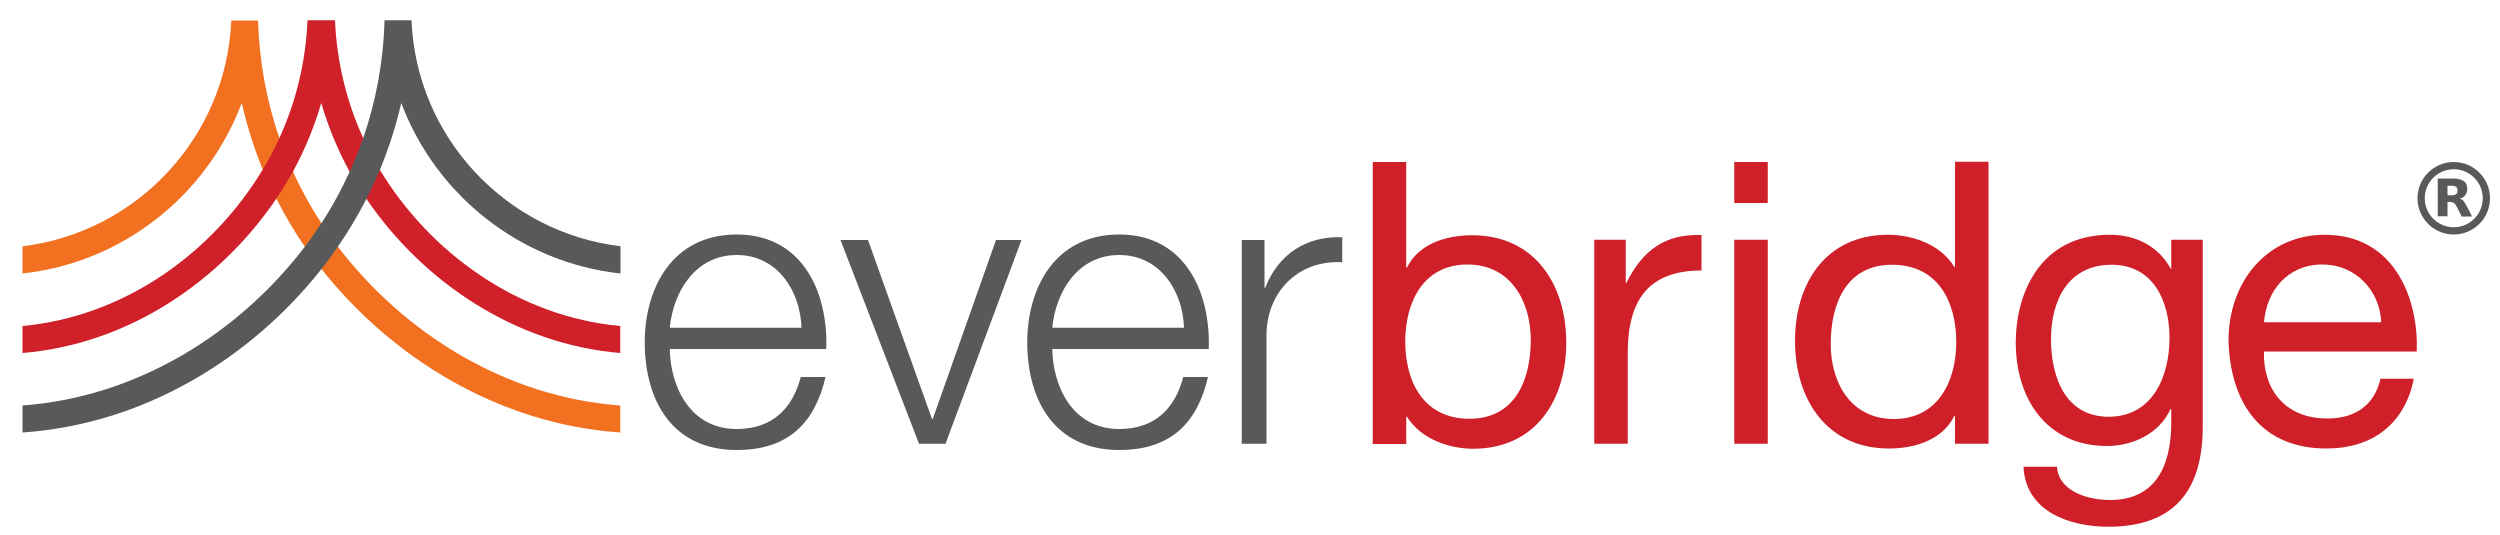
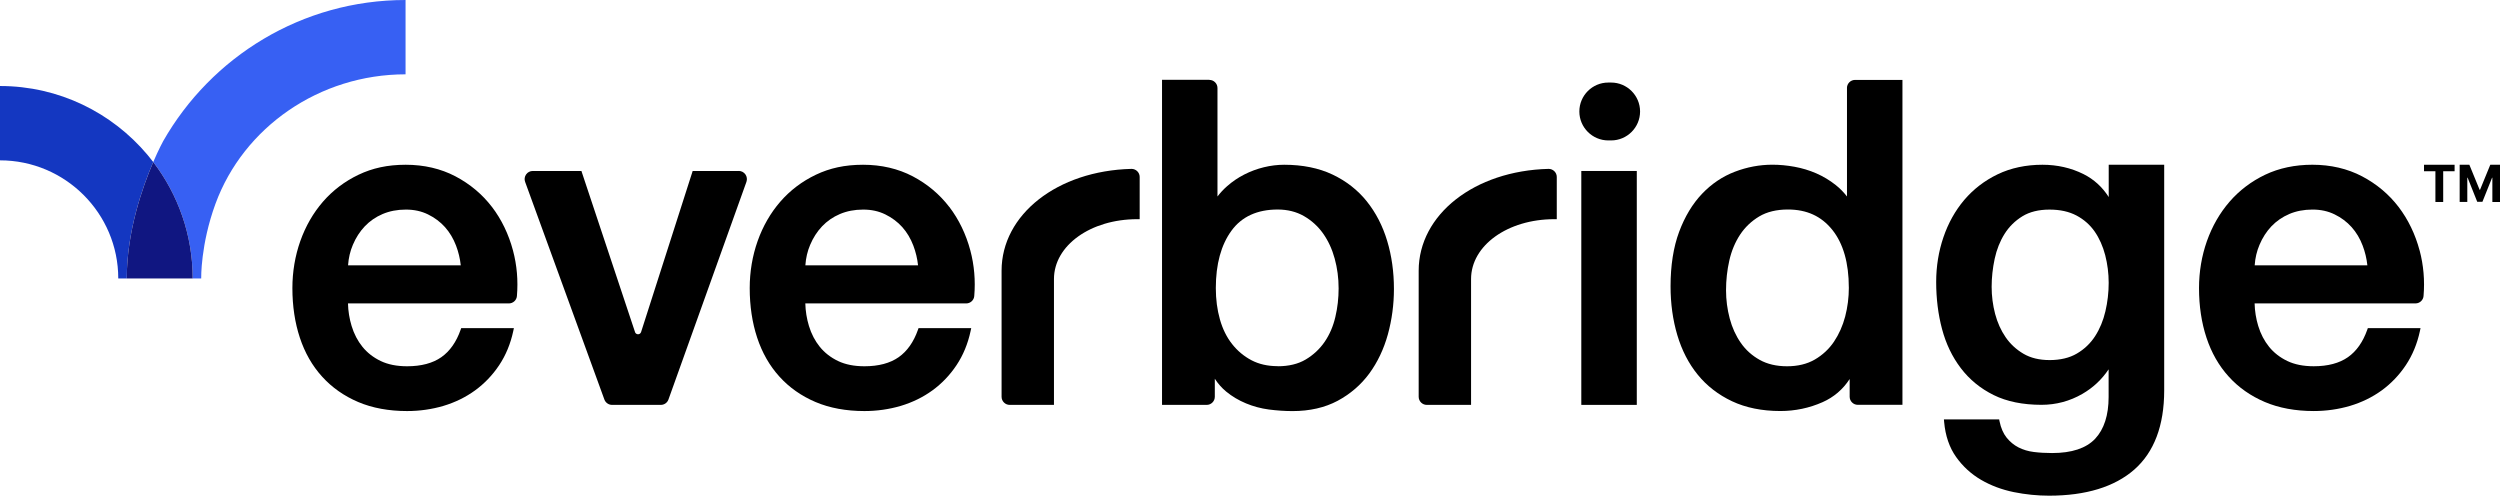
- <svg xmlns="http://www.w3.org/2000/svg" id="Art" x="0px" y="0px" viewBox="0 0 1000 214" style="enable-background:new 0 0 1000 214;" xml:space="preserve">
-   <style type="text/css"> .st0{fill:#F27121;} .st1{fill:#D0202A;} .st2{fill:#58595B;} .st3{fill:#59595B;} .st4{fill:#CF202A;} </style>
-   <g>
+ <svg xmlns="http://www.w3.org/2000/svg" id="Layer_2" viewBox="0 0 1568.1 310.92">
+   <defs>
+     <style>.cls-1{fill:#1437c1;}.cls-2{fill:#101681;}.cls-3{fill:#3760f3;isolation:isolate;}</style>
+   </defs>
+   <g id="Layer_1-2">
    <g>
      <g>
-         <path class="st0" d="M128.5,107.5c28.4,35.9,71.3,62.2,119.6,65.5v-10.8c-46-3.4-86.6-29-113-63.6l-6.5-9.2 c-4.3-6.6-8.2-13.7-11.5-20.9l-5.3-13.1c-5.1-14.8-8.1-30.8-8.6-47.2h-0.1H92.6h-0.1C90.6,54.8,54.7,93,9,98.5v10.9 c40.3-4.4,73.9-31.5,87.7-68.2c2.1,9.2,5,18.3,8.5,26.9l5.3,11.3c3.4,6.7,7.3,13.3,11.5,19.4L128.5,107.5z" />
+         <g>
+           <path d="m308.57,129.8c-6.05-7.91-13.75-14.38-22.89-19.19-9.18-4.81-19.67-7.27-31.18-7.27s-20.9,2.12-29.58,6.25c-8.68,4.14-16.2,9.84-22.34,16.92-6.14,7.08-10.89,15.36-14.21,24.68-3.28,9.29-4.97,19.22-4.97,29.55,0,11.22,1.57,21.67,4.67,31.05,3.1,9.41,7.79,17.66,13.96,24.43,6.14,6.81,13.78,12.17,22.65,15.94,8.87,3.77,19.18,5.67,30.66,5.67,7.89,0,15.56-1.1,22.83-3.25,7.27-2.18,13.93-5.43,19.79-9.69,5.86-4.26,10.96-9.56,15.13-15.82,4.17-6.25,7.15-13.46,8.84-21.37l.4-1.87h-33.05l-.37,1.04c-2.67,7.6-6.72,13.4-12.09,17.17-5.37,3.77-12.58,5.7-21.48,5.7-6.41,0-12-1.1-16.57-3.31-4.6-2.21-8.44-5.21-11.42-8.89-3.01-3.71-5.31-8.12-6.81-13.09-1.38-4.54-2.15-9.26-2.27-14.13h100.9c2.64,0,4.85-2.02,5.06-4.6.83-9.75,0-19.38-2.46-28.6-2.73-10.24-7.18-19.44-13.2-27.35Zm-90.25,36.6c.31-4.57,1.32-8.89,3.01-12.84,1.87-4.44,4.39-8.34,7.49-11.62,3.1-3.25,6.84-5.85,11.17-7.69,4.33-1.84,9.21-2.79,14.55-2.79s9.79,1.01,13.93,3.03c4.14,2.02,7.73,4.72,10.65,7.97,2.92,3.28,5.25,7.17,6.94,11.62,1.5,3.96,2.49,8.09,2.95,12.36h-70.65l-.03-.03Z" />
+           <path d="m463.37,107.21v.06h-28.91l-.34,1.07-32.01,99.94c-.34,1.01-1.2,1.38-1.9,1.38-.34,0-1.47-.09-1.9-1.38l-33.27-99.97-.34-1.07h-30.54c-1.66,0-3.22.8-4.17,2.18-.95,1.38-1.2,3.1-.61,4.66l49.72,136.54c.74,1.99,2.67,3.34,4.79,3.34h30.6c2.15,0,4.08-1.35,4.79-3.37l48.92-136.54c.55-1.56.31-3.31-.65-4.66-.95-1.35-2.52-2.18-4.17-2.18Z" />
+           <path d="m595.42,129.8c-6.05-7.91-13.75-14.38-22.89-19.19-9.18-4.81-19.67-7.27-31.18-7.27s-20.9,2.12-29.58,6.25c-8.68,4.14-16.2,9.84-22.34,16.92-6.14,7.08-10.9,15.36-14.21,24.68-3.28,9.29-4.97,19.22-4.97,29.55,0,11.22,1.57,21.67,4.67,31.05,3.1,9.41,7.8,17.66,13.96,24.43,6.14,6.81,13.78,12.17,22.65,15.94,8.87,3.77,19.18,5.67,30.66,5.67,7.89,0,15.56-1.1,22.83-3.25,7.27-2.18,13.93-5.43,19.8-9.69,5.86-4.26,10.96-9.56,15.13-15.82,4.17-6.25,7.15-13.46,8.84-21.37l.4-1.87h-33.05l-.37,1.04c-2.67,7.6-6.72,13.4-12.09,17.17-5.37,3.77-12.58,5.7-21.48,5.7-6.41,0-12-1.1-16.57-3.31-4.6-2.21-8.44-5.21-11.42-8.89-3.01-3.71-5.31-8.12-6.81-13.09-1.38-4.54-2.15-9.26-2.27-14.13h100.9c2.64,0,4.85-2.02,5.06-4.6.83-9.75,0-19.38-2.45-28.6-2.73-10.24-7.18-19.44-13.2-27.35Zm-90.26,36.6c.31-4.57,1.32-8.89,3.01-12.84,1.87-4.44,4.39-8.34,7.49-11.62,3.1-3.25,6.84-5.85,11.17-7.69,4.33-1.84,9.21-2.79,14.55-2.79s9.79,1.01,13.93,3.03c4.14,2.02,7.73,4.72,10.65,7.97,2.91,3.28,5.25,7.17,6.93,11.62,1.5,3.96,2.49,8.09,2.95,12.36h-70.64l-.03-.03Z" />
+           <path d="m857.32,126.3c-5.68-7.08-12.92-12.75-21.54-16.83-8.62-4.08-18.81-6.13-30.29-6.13-4.17,0-8.47.52-12.74,1.56-4.26,1.04-8.41,2.58-12.31,4.57-3.9,1.99-7.52,4.45-10.74,7.3-2.24,1.96-4.27,4.14-6.05,6.47V55.21c0-2.82-2.3-5.09-5.1-5.09l.03-.06h-29.71v203.9h28.02c2.82,0,5.09-2.3,5.09-5.09v-11.31c2.03,3.13,4.42,5.82,7.06,8,3.71,3.07,7.92,5.55,12.49,7.45,4.54,1.9,9.39,3.19,14.42,3.86,4.97.64,9.97.98,14.79.98,10.77,0,20.28-2.18,28.26-6.44,7.95-4.26,14.64-10.02,19.86-17.11,5.19-7.08,9.11-15.33,11.66-24.53,2.52-9.17,3.81-18.76,3.81-28.48,0-10.67-1.41-20.82-4.23-30.17-2.82-9.41-7.12-17.75-12.8-24.83Zm-17.68,54.41c0,6.32-.67,12.26-2.06,18.12-1.35,5.79-3.59,11.04-6.72,15.6-3.1,4.51-7.12,8.25-11.88,11.07-4.73,2.82-10.65,4.23-17.55,4.23l-.06-.06c-6.23,0-11.72-1.26-16.39-3.71-4.7-2.48-8.81-5.89-12.15-10.15-3.38-4.26-5.95-9.47-7.64-15.42-1.72-6.04-2.58-12.66-2.58-19.71,0-14.96,3.31-27.1,9.85-36.02,6.42-8.8,16.17-13.24,28.94-13.24,6.17,0,11.72,1.38,16.48,4.11,4.79,2.76,8.84,6.44,12.03,10.94,3.22,4.57,5.68,9.87,7.27,15.76,1.63,5.95,2.45,12.17,2.45,18.49Z" />
+           <rect x="991.86" y="107.24" width="34.8" height="146.72" />
+           <path d="m1158.5,55.21v68.03c-2.06-2.67-4.42-5.09-7.09-7.2-3.71-2.94-7.8-5.4-12.15-7.3-4.36-1.9-8.96-3.28-13.69-4.14-4.7-.86-9.39-1.29-13.9-1.29-7.95,0-15.84,1.47-23.51,4.41-7.7,2.94-14.64,7.6-20.59,13.86-5.95,6.25-10.8,14.29-14.36,23.85-3.56,9.56-5.37,21.06-5.37,34.15,0,10.85,1.41,21.12,4.23,30.59,2.82,9.5,7.12,17.87,12.8,24.83,5.68,7.02,12.95,12.63,21.54,16.68,8.59,4.05,18.78,6.13,30.29,6.13,9.27,0,18.17-1.87,26.48-5.55,7.06-3.13,12.77-8,17-14.53v11.1c0,2.82,2.3,5.09,5.09,5.09h28.02V50.12h-29.71c-2.82,0-5.1,2.3-5.1,5.09Zm1.17,125.23c0,6.13-.77,12.2-2.3,18.09-1.53,5.82-3.9,11.13-7.03,15.79-3.1,4.6-7.15,8.37-12,11.19-4.85,2.82-10.71,4.23-17.43,4.23h-.06c-6.57,0-12.31-1.35-17.06-3.99-4.79-2.67-8.78-6.22-11.85-10.64-3.13-4.47-5.49-9.63-7-15.36-1.53-5.76-2.3-11.71-2.3-17.66,0-6.35.68-12.63,2.06-18.7,1.35-5.98,3.62-11.43,6.72-16.16,3.1-4.69,7.15-8.55,12.03-11.47,4.82-2.88,10.9-4.35,17.98-4.35,11.85,0,20.96,4.17,27.86,12.75,6.87,8.58,10.37,20.76,10.37,36.27Z" />
+           <path d="m1322.68,123.61c-4.01-6.32-9.33-11.16-15.83-14.41-7.8-3.89-16.45-5.86-25.72-5.86h-.03c-10.37,0-19.83,2.02-28.08,5.98-8.22,3.95-15.25,9.38-20.96,16.09-5.68,6.71-10.07,14.59-13.07,23.42-3.01,8.83-4.54,18.24-4.54,27.99,0,10.45,1.23,20.42,3.68,29.58,2.45,9.23,6.41,17.5,11.81,24.56,5.4,7.11,12.34,12.78,20.56,16.83,8.23,4.08,18.35,6.13,30.01,6.13,9.11,0,17.77-2.3,25.66-6.87,6.63-3.83,12.15-8.98,16.44-15.39v17.38c0,11.37-2.85,20.2-8.46,26.18-5.62,5.95-14.67,8.95-26.98,8.95-3.99,0-7.86-.22-11.48-.67-3.5-.43-6.75-1.41-9.64-2.88-2.85-1.47-5.34-3.53-7.43-6.13-2.06-2.57-3.56-6.01-4.42-10.18l-.25-1.23h-34.65l.15,1.69c.77,8.58,3.28,15.94,7.52,21.89,4.17,5.89,9.45,10.7,15.65,14.32,6.14,3.59,13.04,6.16,20.5,7.69,7.4,1.5,14.85,2.24,22.13,2.24,23.08,0,41.07-5.52,53.47-16.37,12.42-10.91,18.75-27.62,18.75-49.63V103.34h-34.8v20.26Zm-37.15,102.24c-6.35,0-11.83-1.32-16.31-3.95-4.51-2.64-8.29-6.13-11.2-10.36-2.95-4.29-5.16-9.2-6.6-14.65-1.44-5.49-2.18-11.19-2.18-16.98s.64-11.71,1.9-17.6c1.26-5.82,3.35-11.07,6.2-15.6,2.82-4.51,6.6-8.22,11.17-11.04,4.54-2.79,10.25-4.2,17-4.2s12.28,1.26,16.94,3.71c4.66,2.48,8.5,5.85,11.42,10.06,2.94,4.26,5.16,9.26,6.6,14.81,1.44,5.61,2.18,11.43,2.18,17.38s-.68,11.99-2.06,17.84c-1.35,5.82-3.53,11.07-6.48,15.63-2.91,4.48-6.75,8.15-11.44,10.88-4.63,2.73-10.42,4.07-17.14,4.08Z" />
+           <path d="m1517.68,157.14c-2.73-10.24-7.18-19.44-13.2-27.35-6.05-7.91-13.75-14.38-22.89-19.19-9.17-4.81-19.67-7.27-31.18-7.27-10.91,0-20.9,2.12-29.58,6.25-8.68,4.14-16.2,9.84-22.34,16.92-6.14,7.08-10.89,15.36-14.21,24.68-3.28,9.29-4.97,19.22-4.97,29.55,0,11.22,1.57,21.67,4.67,31.05,3.1,9.41,7.79,17.66,13.96,24.43,6.14,6.81,13.79,12.17,22.66,15.94,8.87,3.77,19.18,5.67,30.66,5.67,7.88,0,15.56-1.1,22.83-3.25,7.27-2.18,13.93-5.43,19.8-9.69,5.86-4.26,10.95-9.56,15.13-15.82,4.17-6.25,7.15-13.46,8.84-21.37l.39-1.87h-33.05l-.37,1.04c-2.68,7.6-6.73,13.4-12.1,17.17-5.37,3.77-12.58,5.7-21.48,5.7-6.42,0-12-1.1-16.58-3.31-4.6-2.21-8.44-5.21-11.41-8.89-3-3.71-5.31-8.12-6.81-13.09-1.38-4.54-2.15-9.26-2.27-14.13h100.9c2.64,0,4.85-2.02,5.06-4.6.83-9.75,0-19.38-2.45-28.6Zm-81.78-22.9c4.33-1.84,9.21-2.79,14.55-2.79s9.79,1.01,13.93,3.03c4.15,2.02,7.73,4.72,10.64,7.97,2.93,3.28,5.26,7.17,6.94,11.62,1.51,3.96,2.49,8.09,2.95,12.36h-70.64l-.04-.03c.31-4.57,1.33-8.89,3.02-12.84,1.86-4.44,4.38-8.34,7.48-11.62,3.11-3.25,6.85-5.85,11.18-7.69Z" />
+           <path d="m1010.55,51.78h-1.75c-10.04,0-18.17,8.15-18.17,18.15s8.16,18.15,18.17,18.15h1.75c10.04,0,18.17-8.15,18.17-18.15s-8.16-18.15-18.17-18.15Z" />
+           <path d="m709.77,105.93h-.12c-46.43,1.16-81.42,28.63-81.42,63.89v79.05c0,2.82,2.3,5.09,5.09,5.09h27.77v-78.93c0-21.06,22.96-37.55,52.23-37.55h1.53v-26.49c0-2.79-2.3-5.06-5.09-5.06Z" />
+           <path d="m971.39,105.93h-.12c-46.43,1.16-81.42,28.63-81.42,63.89v79.05c0,2.82,2.3,5.09,5.09,5.09h27.77v-78.93c0-21.06,22.95-37.55,52.23-37.55h1.53v-26.49c0-2.79-2.3-5.06-5.09-5.06Z" />
+         </g>
+         <g>
+           <path class="cls-3" d="m102.38,88.47s-2.71,4.9-6.26,13.16c15.49,20.29,24.74,45.61,24.74,73.04h5.34s-.46-21.18,8.96-46.87c17.58-47.92,65.12-81.18,119.22-81.18V0c-65.06,0-121.87,35.68-152,88.47Z" />
+           <path class="cls-1" d="m92.43,97.03C70.25,70.72,37.04,53.95,0,53.95v46.63c40.91,0,74.18,33.23,74.18,74.1h5.34c0-29.39,9.83-57.31,16.6-73.04-1.19-1.56-2.41-3.11-3.68-4.61Z" />
+           <path class="cls-2" d="m79.52,174.68h41.34c0-27.44-9.24-52.75-24.74-73.04-6.77,15.74-16.6,43.65-16.6,73.04Z" />
+         </g>
      </g>
      <g>
-         <path class="st1" d="M146.4,79.3c22.5,33.2,59.5,58.4,101.7,61.9v-10.8c-40.8-3.7-76.2-29.3-96.3-62.7l-6.5-12.4 c-6.6-14.4-10.6-30.5-11.3-47.2h-0.2h-10.6h-0.2c-0.7,16.7-4.6,32.6-11.2,47c-2,4.4-4.2,8.6-6.7,12.7 C85,101.2,49.8,126.6,9,130.4v10.8c42.2-3.5,79-28.5,101.5-61.7c2.4-3.5,4.6-7.2,6.7-10.9c4.7-8.6,8.5-17.8,11.3-27.4 c2.8,9.6,6.7,19,11.4,27.6L146.4,79.3z" />
+         <path d="m1520.44,107.41v-4.07h19.18v4.07h-7.15v19.28h-4.88v-19.28h-7.15Z" />
+         <path d="m1542.79,103.34h6.09l6.43,15.69h.27l6.43-15.69h6.09v23.35h-4.79v-15.2h-.19l-6.04,15.08h-3.26l-6.04-15.14h-.19v15.25h-4.79v-23.35Z" />
      </g>
-       <path class="st2" d="M164.6,8.1L164.6,8.1h-10.8h0c-0.4,16.4-3.4,32.3-8.5,47.1c-1.6,4.6-3.4,9-5.4,13.4 c-3.3,7.2-7,14.1-11.3,20.6c-2.1,3.2-4.3,6.4-6.6,9.4C95.5,133.3,55,158.8,9,162.2V173c48.4-3.3,91.2-29.5,119.6-65.4 c2.3-2.9,4.5-5.9,6.6-9c4.2-6.1,8-12.5,11.4-19.1c1.9-3.8,3.7-7.7,5.4-11.6c3.5-8.6,6.4-17.5,8.5-26.7 c13.8,36.7,47.4,63.8,87.7,68.2V98.5C202.4,93,166.5,54.9,164.6,8.1z" />
    </g>
-     <g>
-       <path class="st3" d="M981.5,93.8c-8,0-14.5-6.5-14.5-14.5c0-8,6.5-14.5,14.5-14.5c8,0,14.5,6.5,14.5,14.5 C996,87.3,989.5,93.8,981.5,93.8 M981.5,67.7c-6.4,0-11.6,5.2-11.6,11.6c0,6.4,5.2,11.6,11.6,11.6c6.4,0,11.6-5.2,11.6-11.6 C993.1,72.9,987.9,67.7,981.5,67.7" />
-       <path class="st3" d="M988.8,86.6L988.8,86.6c-1.4,0-2.8,0-4.1,0c-0.1,0-0.1,0-0.1-0.1c-0.6-1.3-1.2-2.5-1.9-3.8 c-0.2-0.4-0.4-0.8-0.8-1.2c-0.4-0.4-0.8-0.6-1.3-0.7c-0.5-0.1-1.1,0-1.6,0l0,0v5.7h-3.9V71.4h0.1c2,0,4,0,6,0c0.7,0,1.4,0,2.1,0.2 c0.6,0.1,1.2,0.3,1.8,0.6c0.8,0.4,1.4,1.1,1.6,2c0.2,0.9,0.3,1.8,0,2.7c-0.3,1-0.9,1.7-1.8,2.2c-0.3,0.1-0.6,0.2-0.9,0.4 c0,0,0,0-0.1,0c0.2,0.1,0.4,0.1,0.6,0.2c0.5,0.2,0.9,0.6,1.2,1.1c0.4,0.5,0.7,1.1,1,1.7C987.5,83.8,988.1,85.1,988.8,86.6 C988.8,86.5,988.8,86.5,988.8,86.6 M979.1,78.1C979.1,78.1,979.1,78.1,979.1,78.1l1.6,0c0.4,0,0.8,0,1.1-0.1 c0.5-0.2,0.9-0.5,1.1-1c0.1-0.5,0.1-1,0-1.5c-0.1-0.5-0.5-0.9-1-1c-0.4-0.1-0.7-0.2-1.1-0.2c-0.6,0-1.1,0-1.7,0c0,0,0,0-0.1,0 V78.1z" />
-     </g>
-     <path class="st3" d="M267.9,139.5c0.2,14.5,7.7,32.1,26.8,32.1c14.5,0,22.4-8.5,25.6-20.8h9.9c-4.3,18.5-15,29.2-35.5,29.2 c-25.9,0-36.8-19.9-36.8-43.1c0-21.5,10.9-43.1,36.8-43.1c26.2,0,36.6,22.9,35.8,45.8H267.9z M320.6,131.1 c-0.5-15-9.8-29.1-25.9-29.1c-16.3,0-25.3,14.2-26.8,29.1H320.6z" />
-     <polygon class="st3" points="336.2,96 347.2,96 372.8,167.6 373.1,167.6 398.4,96 408.6,96 378.2,177.5 367.6,177.5 " />
-     <path class="st3" d="M420.9,139.5c0.2,14.5,7.7,32.1,26.8,32.1c14.5,0,22.4-8.5,25.6-20.8h9.9c-4.3,18.5-15,29.2-35.5,29.2 c-25.9,0-36.8-19.9-36.8-43.1c0-21.5,10.9-43.1,36.8-43.1c26.2,0,36.6,22.9,35.8,45.8H420.9z M473.6,131.1 c-0.5-15-9.8-29.1-25.9-29.1c-16.3,0-25.3,14.2-26.8,29.1H473.6z" />
-     <path class="st3" d="M496.6,96h9.2v19.1h0.3c5.1-13.1,16.1-20.8,30.8-20.2v10c-18-1-30.3,12.3-30.3,29.2v43.4h-9.9V96z" />
-     <path class="st4" d="M549.1,64.8h13.4v42.2h0.3c4.4-9,14.8-12.9,26.1-12.9c25.1,0,37.6,19.9,37.6,42.9c0,23.1-12.3,42.5-37.3,42.5 c-8.4,0-20.4-3.2-26.4-12.8h-0.3v10.9h-13.4V64.8z M587,105.8c-18,0-24.9,15.5-24.9,30.8c0,16.1,7.3,30.9,25.7,30.9 c18.3,0,24.5-15.6,24.5-31.6C612.3,120.7,604.4,105.8,587,105.8" />
-     <path class="st4" d="M637.7,95.9h12.6v17.2h0.3c6.5-13.1,15.5-19.6,30-19.1v14.2c-21.6,0-29.5,12.3-29.5,33v36.3h-13.4V95.9z" />
-     <path class="st4" d="M707.1,81.2h-13.4V64.8h13.4V81.2z M693.7,95.9h13.4v81.6h-13.4V95.9z" />
-     <path class="st4" d="M795.4,177.5H782v-11.1h-0.3c-4.4,9-14.8,13-26.1,13c-25.1,0-37.6-19.9-37.6-43c0-23.1,12.3-42.5,37.3-42.5 c8.4,0,20.4,3.1,26.4,12.8h0.3v-42h13.4V177.5z M757.5,167.6c18,0,25-15.5,25-30.8c0-16.1-7.3-30.9-25.7-30.9 c-18.3,0-24.5,15.6-24.5,31.6C732.2,152.7,740.1,167.6,757.5,167.6" />
-     <path class="st4" d="M881.1,170.6c0,26.5-12.2,40.1-37.9,40.1c-15.3,0-33-6.1-33.8-24h13.4c0.6,9.8,12.3,13.3,21.2,13.3 c17.5,0,24.5-12.6,24.5-31v-5.4h-0.3c-4.4,9.9-15.2,14.8-25.4,14.8c-24.3,0-36.5-19.1-36.5-41.4c0-19.3,9.5-43.1,37.7-43.1 c10.3,0,19.4,4.6,24.3,13.6h0.2V95.9h12.6V170.6z M867.8,135.1c0-14.4-6.3-29.2-23.2-29.2c-17.2,0-24.2,14.1-24.2,29.7 c0,14.7,5.4,31.1,23.1,31.1C861.2,166.6,867.8,150.4,867.8,135.1" />
-     <path class="st4" d="M965.5,151.6c-3.6,18-16.6,27.8-34.9,27.8c-26.1,0-38.4-18-39.2-43c0-24.5,16.1-42.5,38.4-42.5 c28.9,0,37.7,27,36.9,46.7h-61.1c-0.5,14.2,7.6,26.8,25.4,26.8c11.1,0,18.8-5.4,21.2-15.9H965.5z M952.5,128.9 c-0.6-12.8-10.3-23.1-23.5-23.1c-14.1,0-22.4,10.6-23.4,23.1H952.5z" />
  </g>
</svg>
